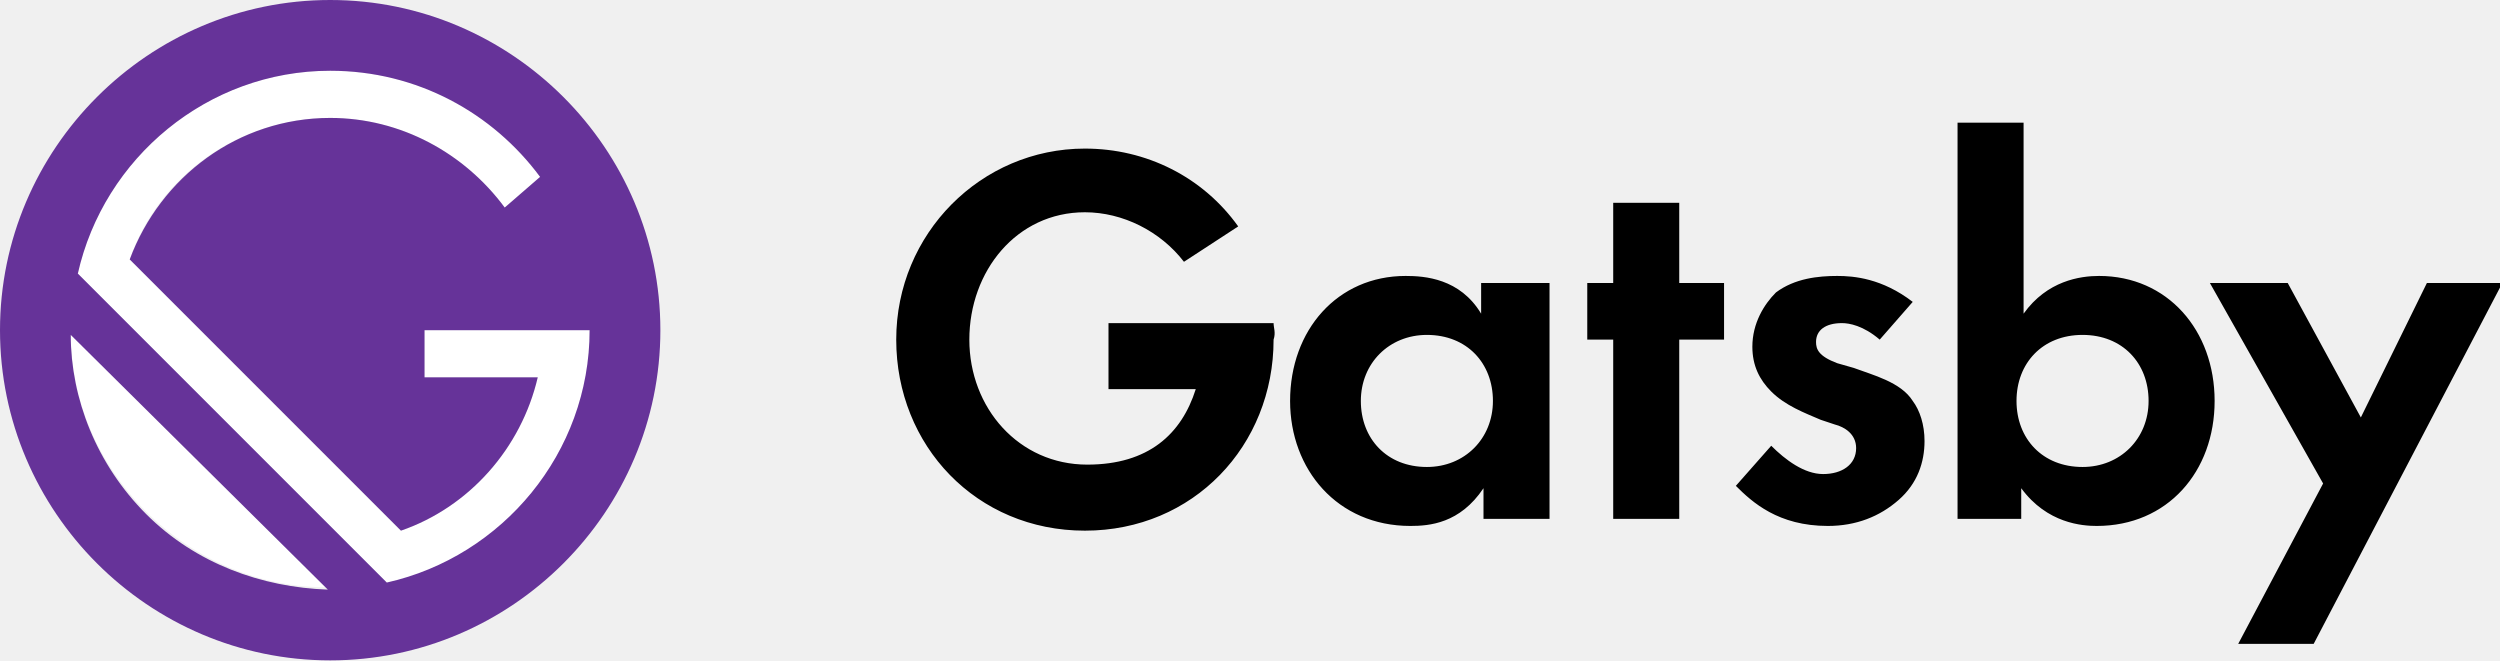
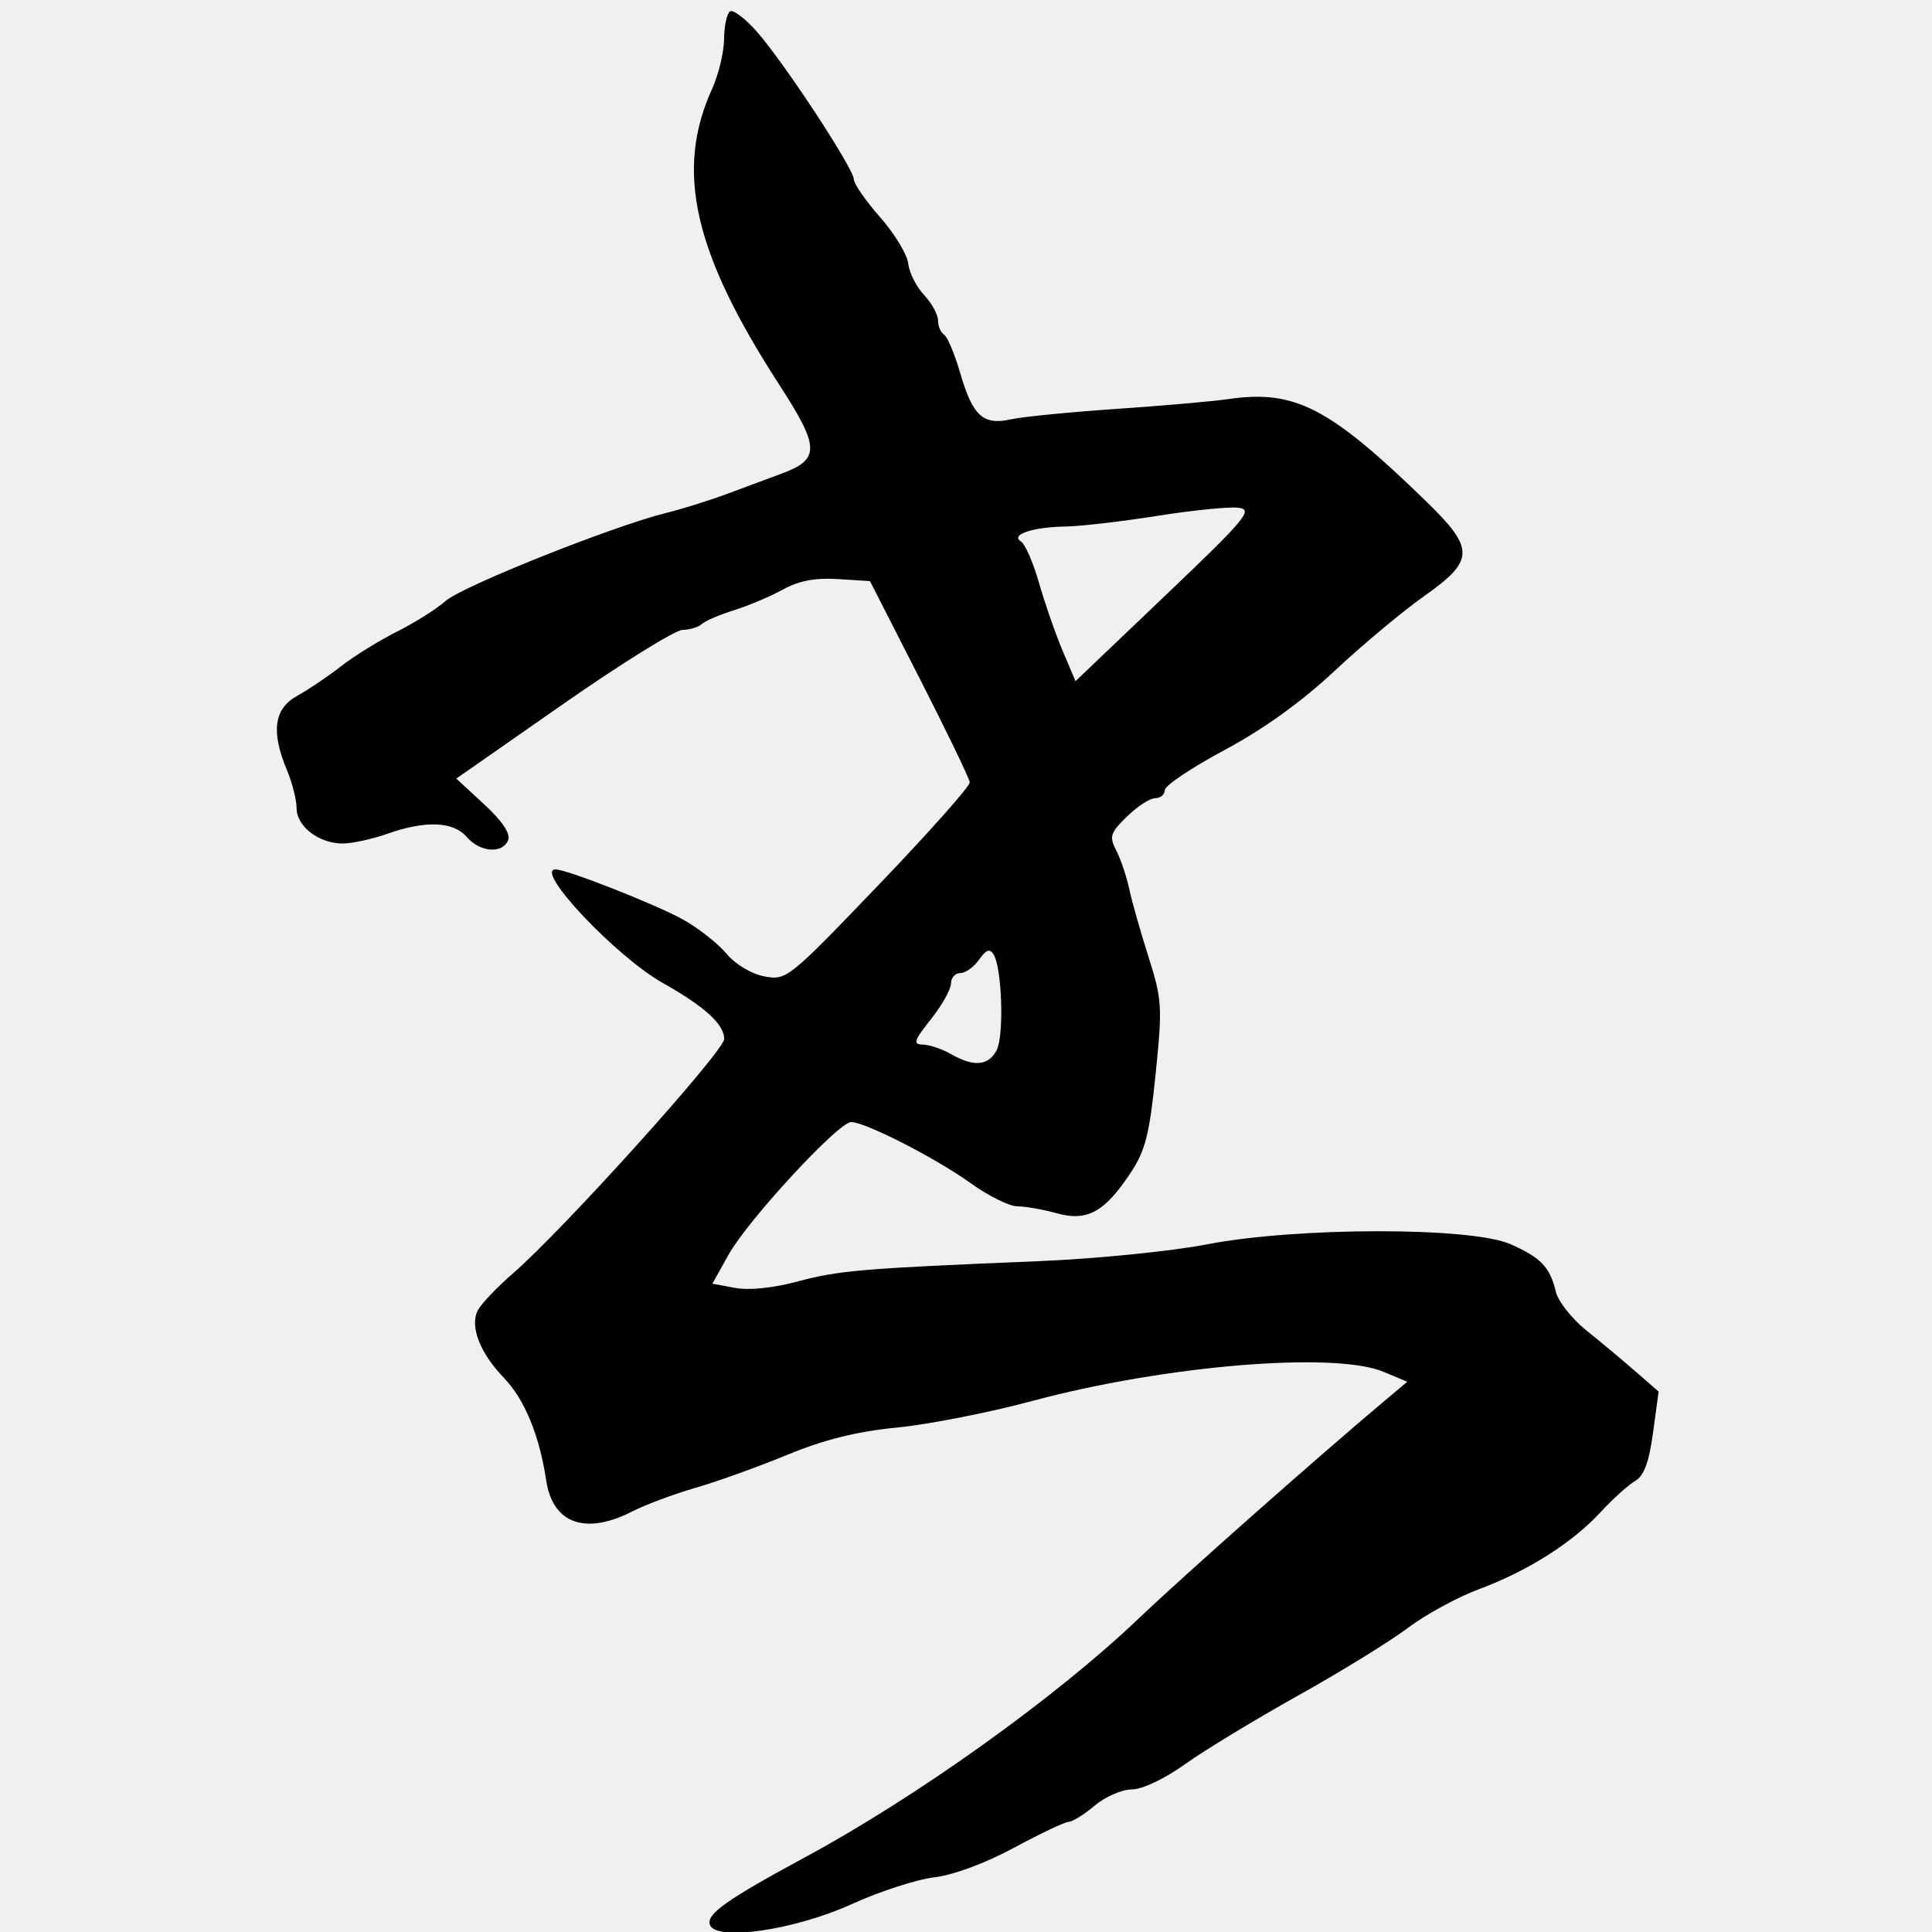
- <svg xmlns="http://www.w3.org/2000/svg" viewBox="0 0 106 28">
-   <path d="M62.9 12h2.8v10h-2.8v-1.3c-1 1.5-2.3 1.6-3.1 1.6-3.1 0-5.1-2.4-5.1-5.3 0-3 2-5.3 4.9-5.3.8 0 2.3.1 3.2 1.6V12zm-5.2 5c0 1.6 1.1 2.8 2.8 2.8 1.6 0 2.8-1.2 2.8-2.8 0-1.6-1.1-2.8-2.8-2.8-1.6 0-2.8 1.2-2.8 2.8zm13.5-2.6V22h-2.8v-7.6h-1.1V12h1.1V8.6h2.8V12h1.9v2.4h-1.9zm8.5 0c-.7-.6-1.3-.7-1.6-.7-.7 0-1.1.3-1.1.8 0 .3.1.6.9.9l.7.2c.8.3 2 .6 2.5 1.4.3.4.5 1 .5 1.7 0 .9-.3 1.8-1.1 2.5s-1.8 1.1-3 1.1c-2.1 0-3.2-1-3.9-1.7l1.5-1.7c.6.6 1.4 1.2 2.2 1.2.8 0 1.4-.4 1.4-1.1 0-.6-.5-.9-.9-1l-.6-.2c-.7-.3-1.5-.6-2.1-1.2-.5-.5-.8-1.1-.8-1.9 0-1 .5-1.8 1-2.3.8-.6 1.8-.7 2.6-.7.7 0 1.9.1 3.2 1.1l-1.4 1.6zm6.1-1.1c1-1.4 2.4-1.6 3.2-1.6 2.9 0 4.9 2.3 4.9 5.3s-2 5.3-5 5.3c-.6 0-2.1-.1-3.2-1.6V22H83V5.2h2.8v8.1zm-.3 3.7c0 1.6 1.1 2.8 2.8 2.8 1.6 0 2.8-1.2 2.8-2.8 0-1.6-1.1-2.8-2.8-2.8-1.7 0-2.8 1.2-2.8 2.8zm13 3.5L93.7 12H97l3.1 5.7 2.8-5.7h3.2l-8 15.3h-3.2l3.6-6.8zM54 13.7h-7v2.8h3.7c-.6 1.9-2 3.2-4.6 3.2-2.9 0-5-2.4-5-5.3S43.1 9 46 9c1.6 0 3.2.8 4.2 2.1l2.3-1.5C51 7.5 48.6 6.3 46 6.3c-4.4 0-8 3.6-8 8.1s3.4 8.1 8 8.1 8-3.6 8-8.1c.1-.3 0-.5 0-.7z" />
-   <path d="M25 14h-7v2h4.8c-.7 3-2.9 5.5-5.8 6.5L5.5 11c1.2-3.5 4.6-6 8.5-6 3 0 5.7 1.5 7.4 3.8l1.5-1.3C20.9 4.8 17.7 3 14 3 8.8 3 4.4 6.7 3.3 11.6l13.2 13.2C21.3 23.6 25 19.2 25 14zm-22 .1c0 2.8 1.1 5.5 3.2 7.6 2.1 2.1 4.9 3.2 7.6 3.2L3 14.1z" fill="#fff" />
-   <path d="M14 0C6.3 0 0 6.3 0 14s6.3 14 14 14 14-6.3 14-14S21.7 0 14 0zM6.2 21.8C4.1 19.7 3 16.9 3 14.2L13.9 25c-2.8-.1-5.6-1.1-7.7-3.2zm10.2 2.9L3.3 11.6C4.4 6.7 8.8 3 14 3c3.7 0 6.9 1.8 8.9 4.5l-1.5 1.3C19.7 6.5 17 5 14 5c-3.9 0-7.2 2.5-8.5 6L17 22.5c2.9-1 5.1-3.5 5.8-6.5H18v-2h7c0 5.2-3.7 9.6-8.6 10.7z" fill="#639" />
+ <svg xmlns="http://www.w3.org/2000/svg" id="svg4302" version="1.1" width="370" height="370" viewBox="0 0 370 370">
+   <defs id="defs4306" />
+   <path style="fill:#000000" d="m 135.945,368.593 c -0.688,-2.028 3.219,-4.793 18.259,-12.92 21.492,-11.613 48.082,-30.647 63.899,-45.741 8.748,-8.348 34.982,-31.547 48.136,-42.567 l 3.273,-2.742 -4.572,-1.912 c -9.399,-3.926 -41.935,-1.218 -67.31,5.605 -8.188,2.202 -19.812,4.485 -25.829,5.074 -7.748,0.759 -13.902,2.29 -21.093,5.251 -5.584,2.299 -13.486,5.14 -17.561,6.312 -4.074,1.172 -9.495,3.198 -12.048,4.499 -9.006,4.595 -15.256,2.342 -16.499,-5.946 -1.29,-8.604 -4.139,-15.523 -8.069,-19.599 -4.642,-4.814 -6.625,-9.971 -5.001,-13.005 0.674,-1.26 3.701,-4.434 6.726,-7.053 9.61,-8.321 40.438,-42.537 40.438,-44.882 0,-2.796 -3.729,-6.191 -11.788,-10.734 -8.957,-5.048 -24.697,-21.73 -20.504,-21.73 2.177,0 19.291,6.741 24.487,9.645 2.884,1.612 6.589,4.53 8.234,6.485 1.745,2.074 4.777,3.889 7.282,4.358 4.216,0.791 4.603,0.481 21.865,-17.525 9.665,-10.082 17.519,-18.921 17.454,-19.642 -0.064,-0.721 -4.393,-9.687 -9.616,-19.924 l -9.497,-18.611 -6.16,-0.389 c -4.343,-0.275 -7.453,0.322 -10.546,2.02 -2.414,1.325 -6.62,3.103 -9.35,3.951 -2.73,0.848 -5.493,2.033 -6.142,2.633 -0.649,0.6 -2.323,1.109 -3.722,1.131 -1.399,0.032 -11.716,6.437 -22.926,14.256 l -20.382,14.216 5.335,4.925 c 3.458,3.193 5.077,5.598 4.602,6.837 -1.033,2.691 -5.401,2.376 -7.923,-0.57 -2.562,-2.992 -7.885,-3.209 -15.222,-0.62 -2.901,1.023 -6.755,1.861 -8.565,1.861 -4.525,0 -8.805,-3.278 -8.805,-6.743 0,-1.584 -0.837,-4.884 -1.861,-7.334 -3.082,-7.375 -2.471,-11.758 1.98,-14.208 2.112,-1.162 5.881,-3.705 8.375,-5.651 2.494,-1.945 7.326,-4.936 10.738,-6.648 3.412,-1.71 7.6,-4.349 9.306,-5.865 3.163,-2.81 32.07,-14.351 42.186,-16.842 3.071,-0.757 8.374,-2.419 11.787,-3.694 3.412,-1.275 8.04,-2.994 10.284,-3.82 7.488,-2.753 7.439,-5.013 -0.359,-17.051 -16.422,-25.343 -19.98,-41.006 -12.872,-56.652 1.25,-2.753 2.285,-7.065 2.3,-9.583 0.031,-2.52 0.53,-4.891 1.143,-5.27 0.615,-0.379 2.938,1.385 5.166,3.923 5.242,5.971 18.533,26.208 18.533,28.221 0,0.852 2.271,4.129 5.045,7.282 2.775,3.152 5.196,7.145 5.38,8.873 0.186,1.728 1.544,4.428 3.02,6.001 1.477,1.572 2.686,3.766 2.686,4.876 0,1.11 0.522,2.34 1.159,2.735 0.638,0.394 2.028,3.704 3.089,7.355 2.392,8.227 4.382,10.043 9.713,8.861 2.216,-0.491 11.288,-1.388 20.159,-1.994 8.871,-0.605 18.522,-1.45 21.446,-1.877 12.732,-1.859 19.344,1.545 37.792,19.456 9.502,9.227 9.47,11.407 -0.276,18.279 -4.079,2.877 -11.783,9.314 -17.12,14.304 -6.361,5.949 -13.63,11.175 -21.108,15.176 -6.273,3.356 -11.411,6.8 -11.417,7.653 -0.006,0.853 -0.831,1.551 -1.831,1.551 -1,0 -3.437,1.582 -5.415,3.516 -3.225,3.153 -3.438,3.827 -2.051,6.514 0.851,1.649 1.964,4.952 2.474,7.34 0.51,2.389 2.171,8.251 3.692,13.028 2.603,8.175 2.683,9.493 1.363,22.467 -1.175,11.532 -1.955,14.616 -4.784,18.892 -4.988,7.538 -8.32,9.36 -14.152,7.741 -2.609,-0.724 -5.998,-1.32 -7.532,-1.324 -1.534,-9.9e-4 -5.563,-2 -8.954,-4.436 -6.729,-4.835 -20.161,-11.701 -22.89,-11.701 -2.432,0 -19.738,18.72 -23.456,25.375 l -3.115,5.571 4.336,0.814 c 2.643,0.495 7.325,0.031 11.99,-1.237 7.904,-2.116 12.474,-2.502 46.117,-3.885 10.936,-0.45 25.424,-1.894 32.259,-3.217 17.28,-3.342 50.663,-3.362 58.166,-0.03 5.833,2.586 7.54,4.383 8.67,9.12 0.441,1.842 3.098,5.192 5.906,7.445 2.808,2.253 7.056,5.799 9.439,7.879 l 4.335,3.782 -1.072,7.874 c -0.773,5.677 -1.732,8.257 -3.434,9.246 -1.299,0.755 -4.26,3.426 -6.579,5.937 -5.455,5.904 -13.983,11.31 -23.318,14.781 -4.095,1.522 -10.237,4.87 -13.649,7.44 -3.412,2.57 -12.904,8.416 -21.093,12.991 -8.189,4.577 -17.911,10.478 -21.605,13.118 -3.905,2.791 -8.149,4.799 -10.141,4.799 -1.883,0 -5.084,1.396 -7.112,3.103 -2.027,1.706 -4.261,3.101 -4.963,3.101 -0.702,0 -5.412,2.232 -10.468,4.959 -5.518,2.976 -11.632,5.244 -15.294,5.674 -3.357,0.396 -10.483,2.71 -15.835,5.143 -10.967,4.985 -26.04,7.164 -27.14,3.922 z m 54.907,-167.43 c 1.462,-2.732 1.058,-15.74 -0.571,-18.376 -0.73,-1.181 -1.426,-0.931 -2.776,0.997 -0.991,1.415 -2.607,2.573 -3.592,2.573 -0.984,0 -1.792,0.897 -1.792,1.993 0,1.095 -1.72,4.167 -3.826,6.824 -3.279,4.141 -3.501,4.837 -1.551,4.875 1.251,0.031 3.672,0.842 5.376,1.817 4.37,2.497 7.138,2.274 8.731,-0.704 z M 237.187,97.24 c -1.752,-0.224 -8.738,0.476 -15.527,1.551 -6.788,1.075 -14.692,1.994 -17.565,2.041 -6.315,0.106 -10.675,1.563 -8.569,2.864 0.799,0.494 2.36,4.08 3.47,7.969 1.11,3.889 3.133,9.707 4.497,12.929 l 2.478,5.859 17.2,-16.405 C 238.695,99.242 240.061,97.604 237.187,97.24 Z" id="path4380" />
</svg>
